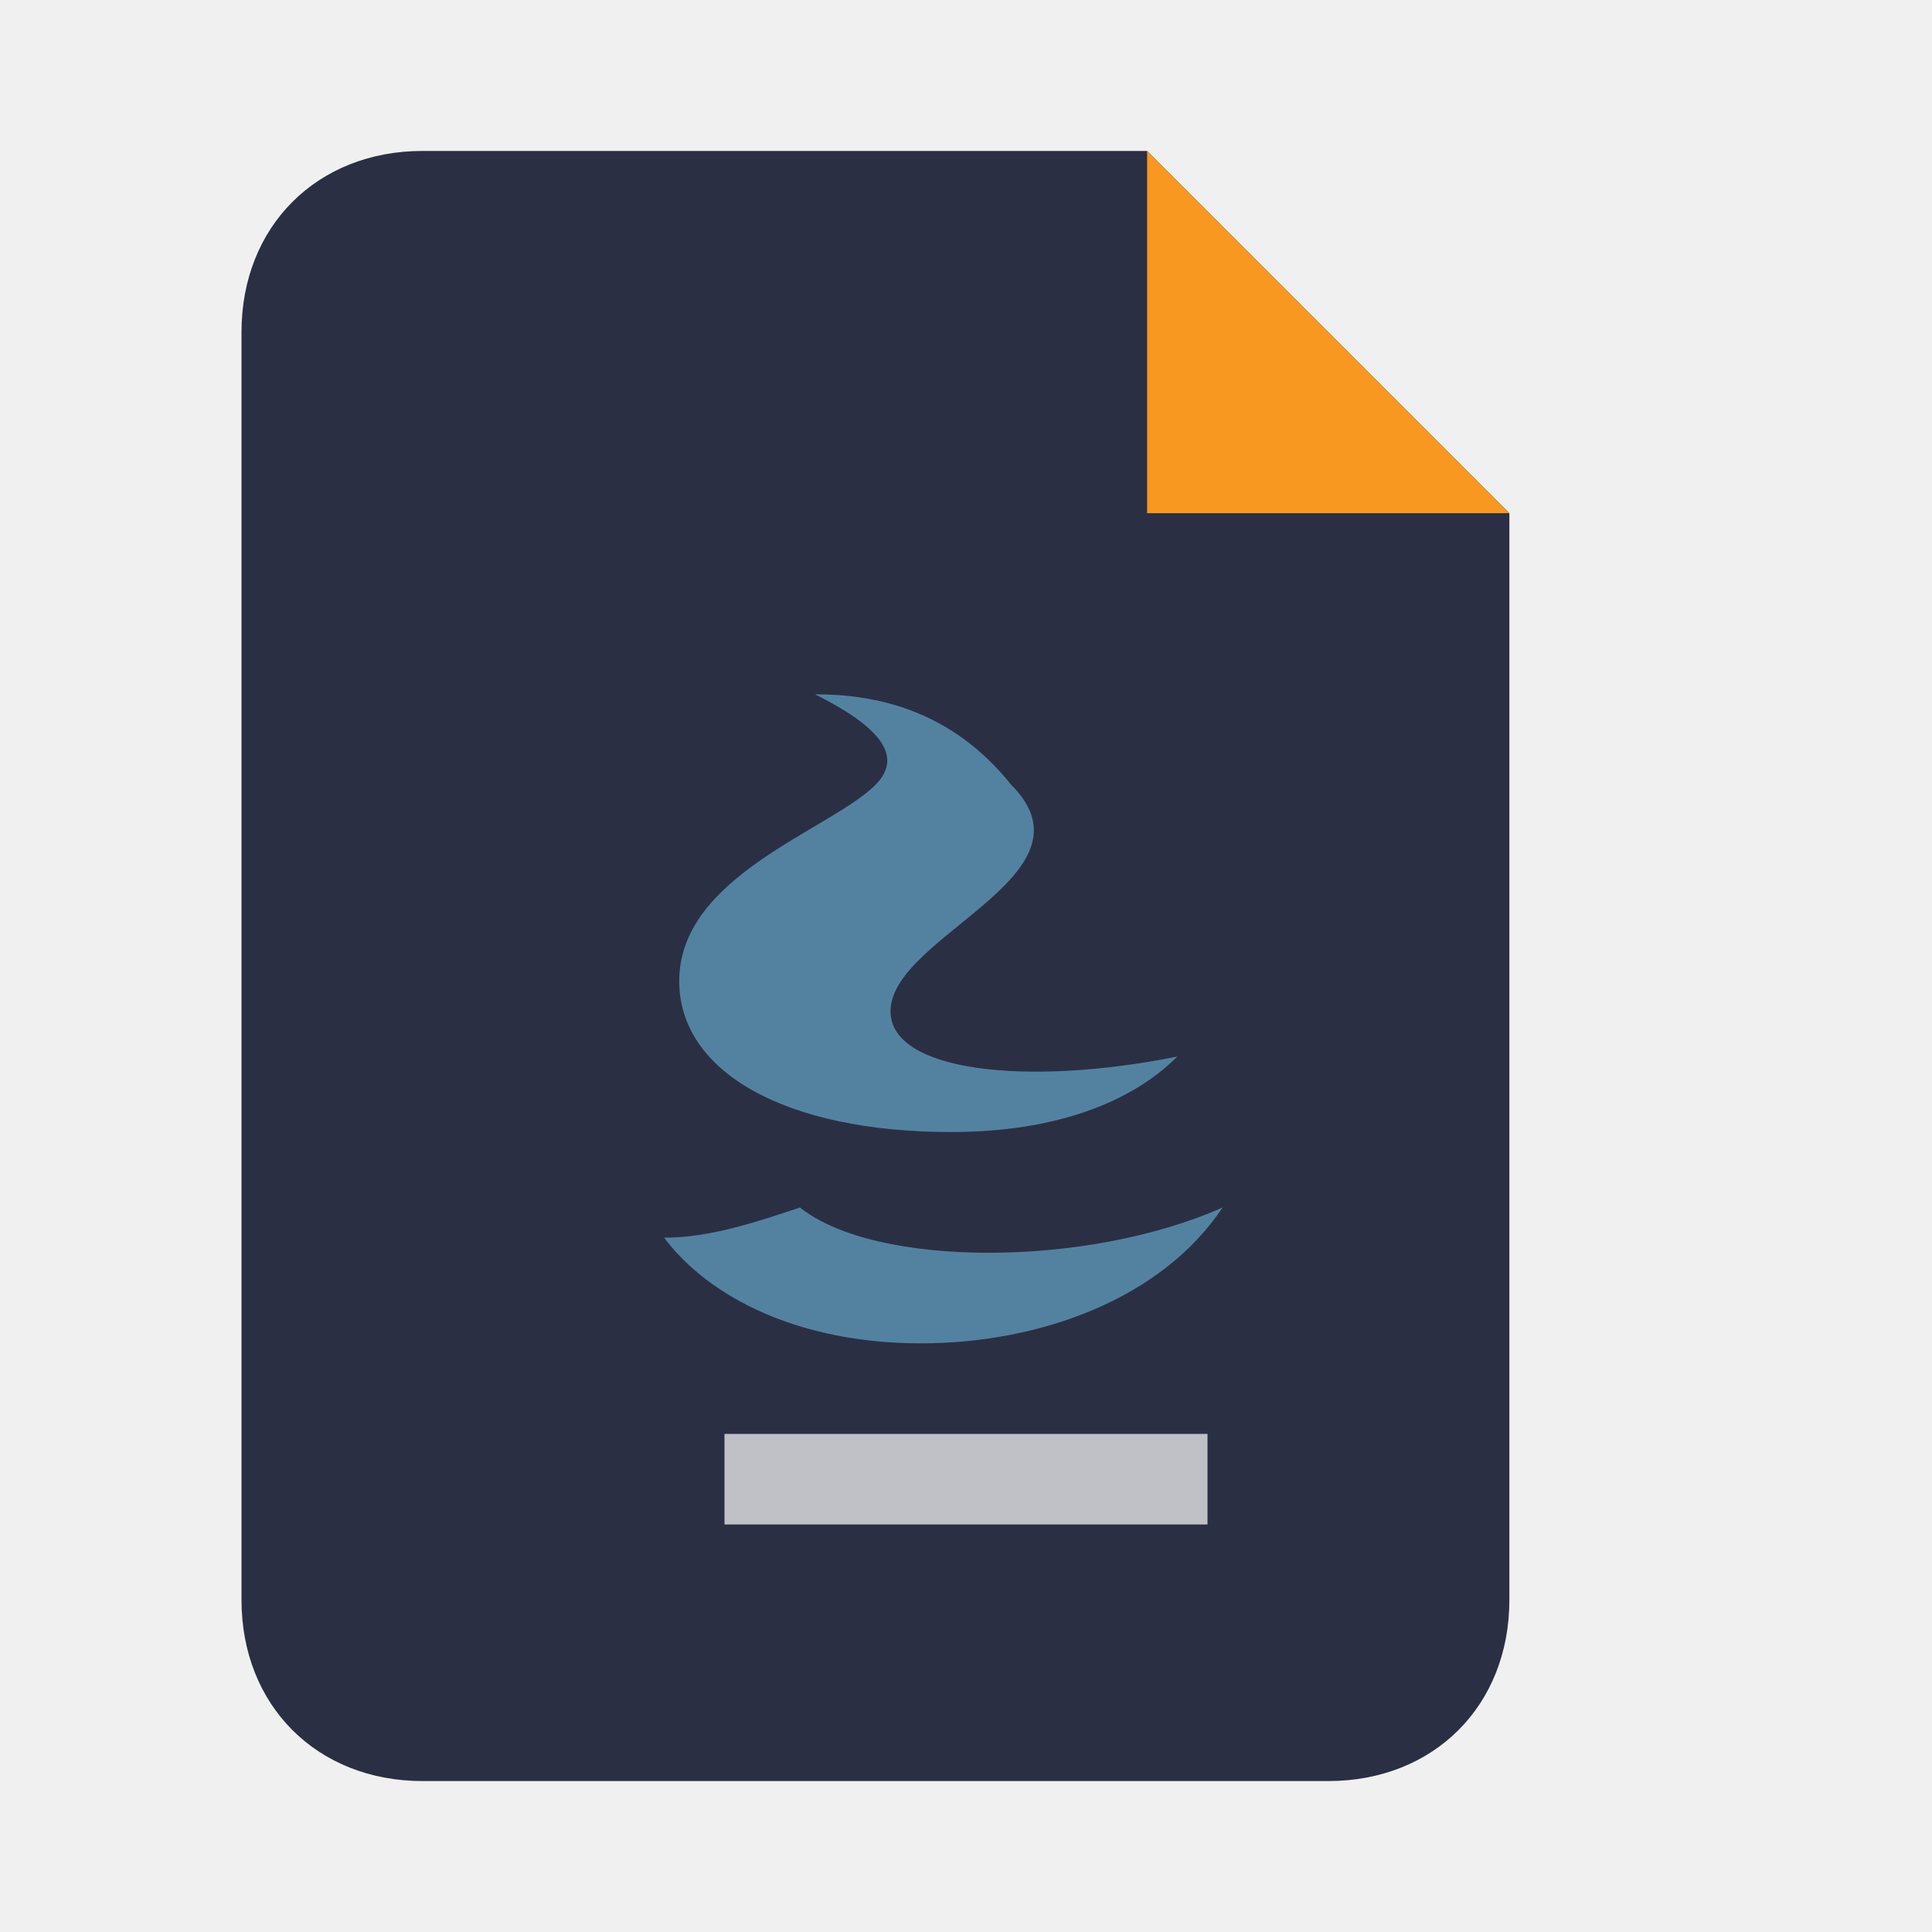
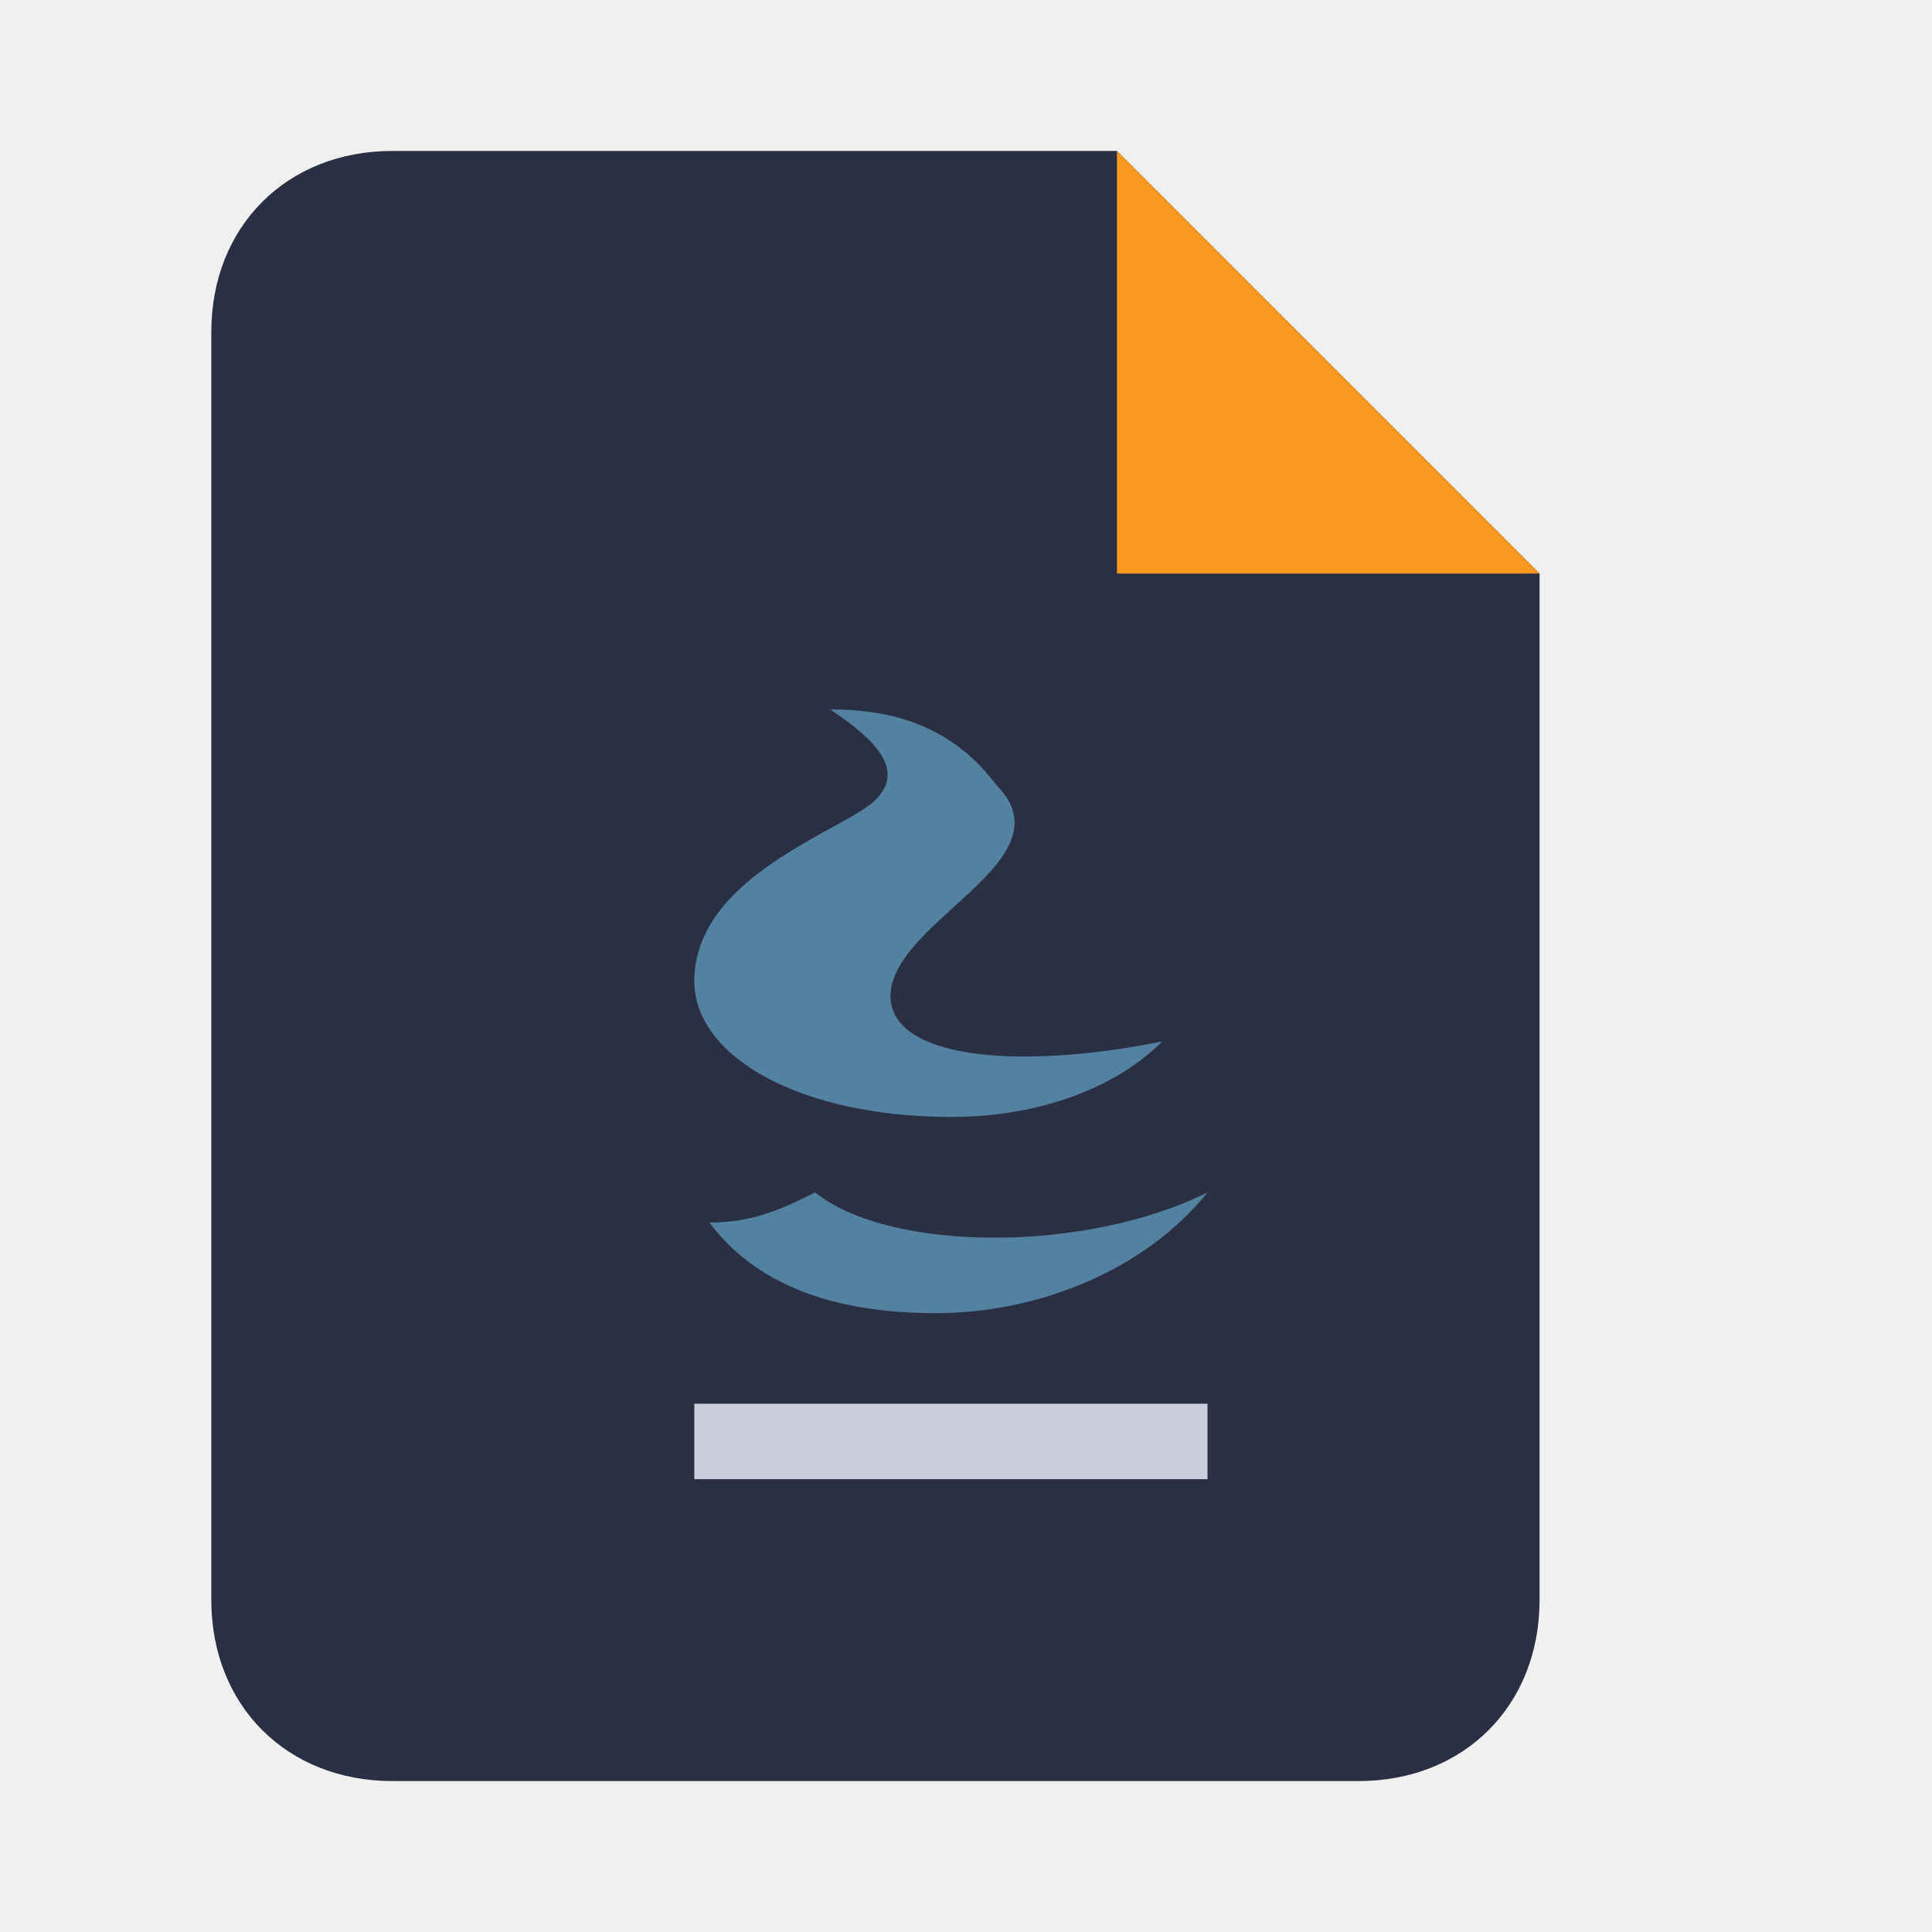
<svg xmlns="http://www.w3.org/2000/svg" viewBox="0 0 128 128">
-   <path fill="#2b2f44" d="M28 10h48l24 24v72c0 7-5 12-12 12H28c-7 0-12-5-12-12V22c0-7 5-12 12-12z" />
-   <path fill="#f89820" d="M76 10v24h24z" />
-   <path fill="#5382a1" d="M67 52c6 6-8 10-8 15 0 4 9 5 19 3-3 3-8 5-15 5-11 0-18-4-18-10 0-7 10-10 13-13 2-2 0-4-4-6 4 0 9 1 13 6zm-14 28c5 4 19 4 28 0-4 6-12 9-20 9-8 0-14-3-17-7 3 0 6-1 9-2z" />
-   <path fill="#ffffff" d="M48 95h32v6H48z" opacity=".7" />
+   <path fill="#2b2f44" d="M26 10h48l28 28v68c0 7-5 12-12 12H26c-7 0-12-5-12-12V22c0-7 5-12 12-12z" />
+   <path fill="#f89820" d="M74 10v28h28z" />
+   <path fill="#5382a1" d="M66 52c5 5-7 9-7 14 0 4 8 5 18 3-3 3-8 5-14 5-10 0-17-4-17-9 0-7 10-10 12-12 2-2 0-4-3-6 4 0 8 1 11 5zm-12 27c5 4 18 4 26 0-4 5-11 8-18 8-7 0-12-2-15-6 3 0 5-1 7-2z" />
+   <path fill="#f3f5ff" d="M46 93h34v5H46z" opacity=".8" />
</svg>
